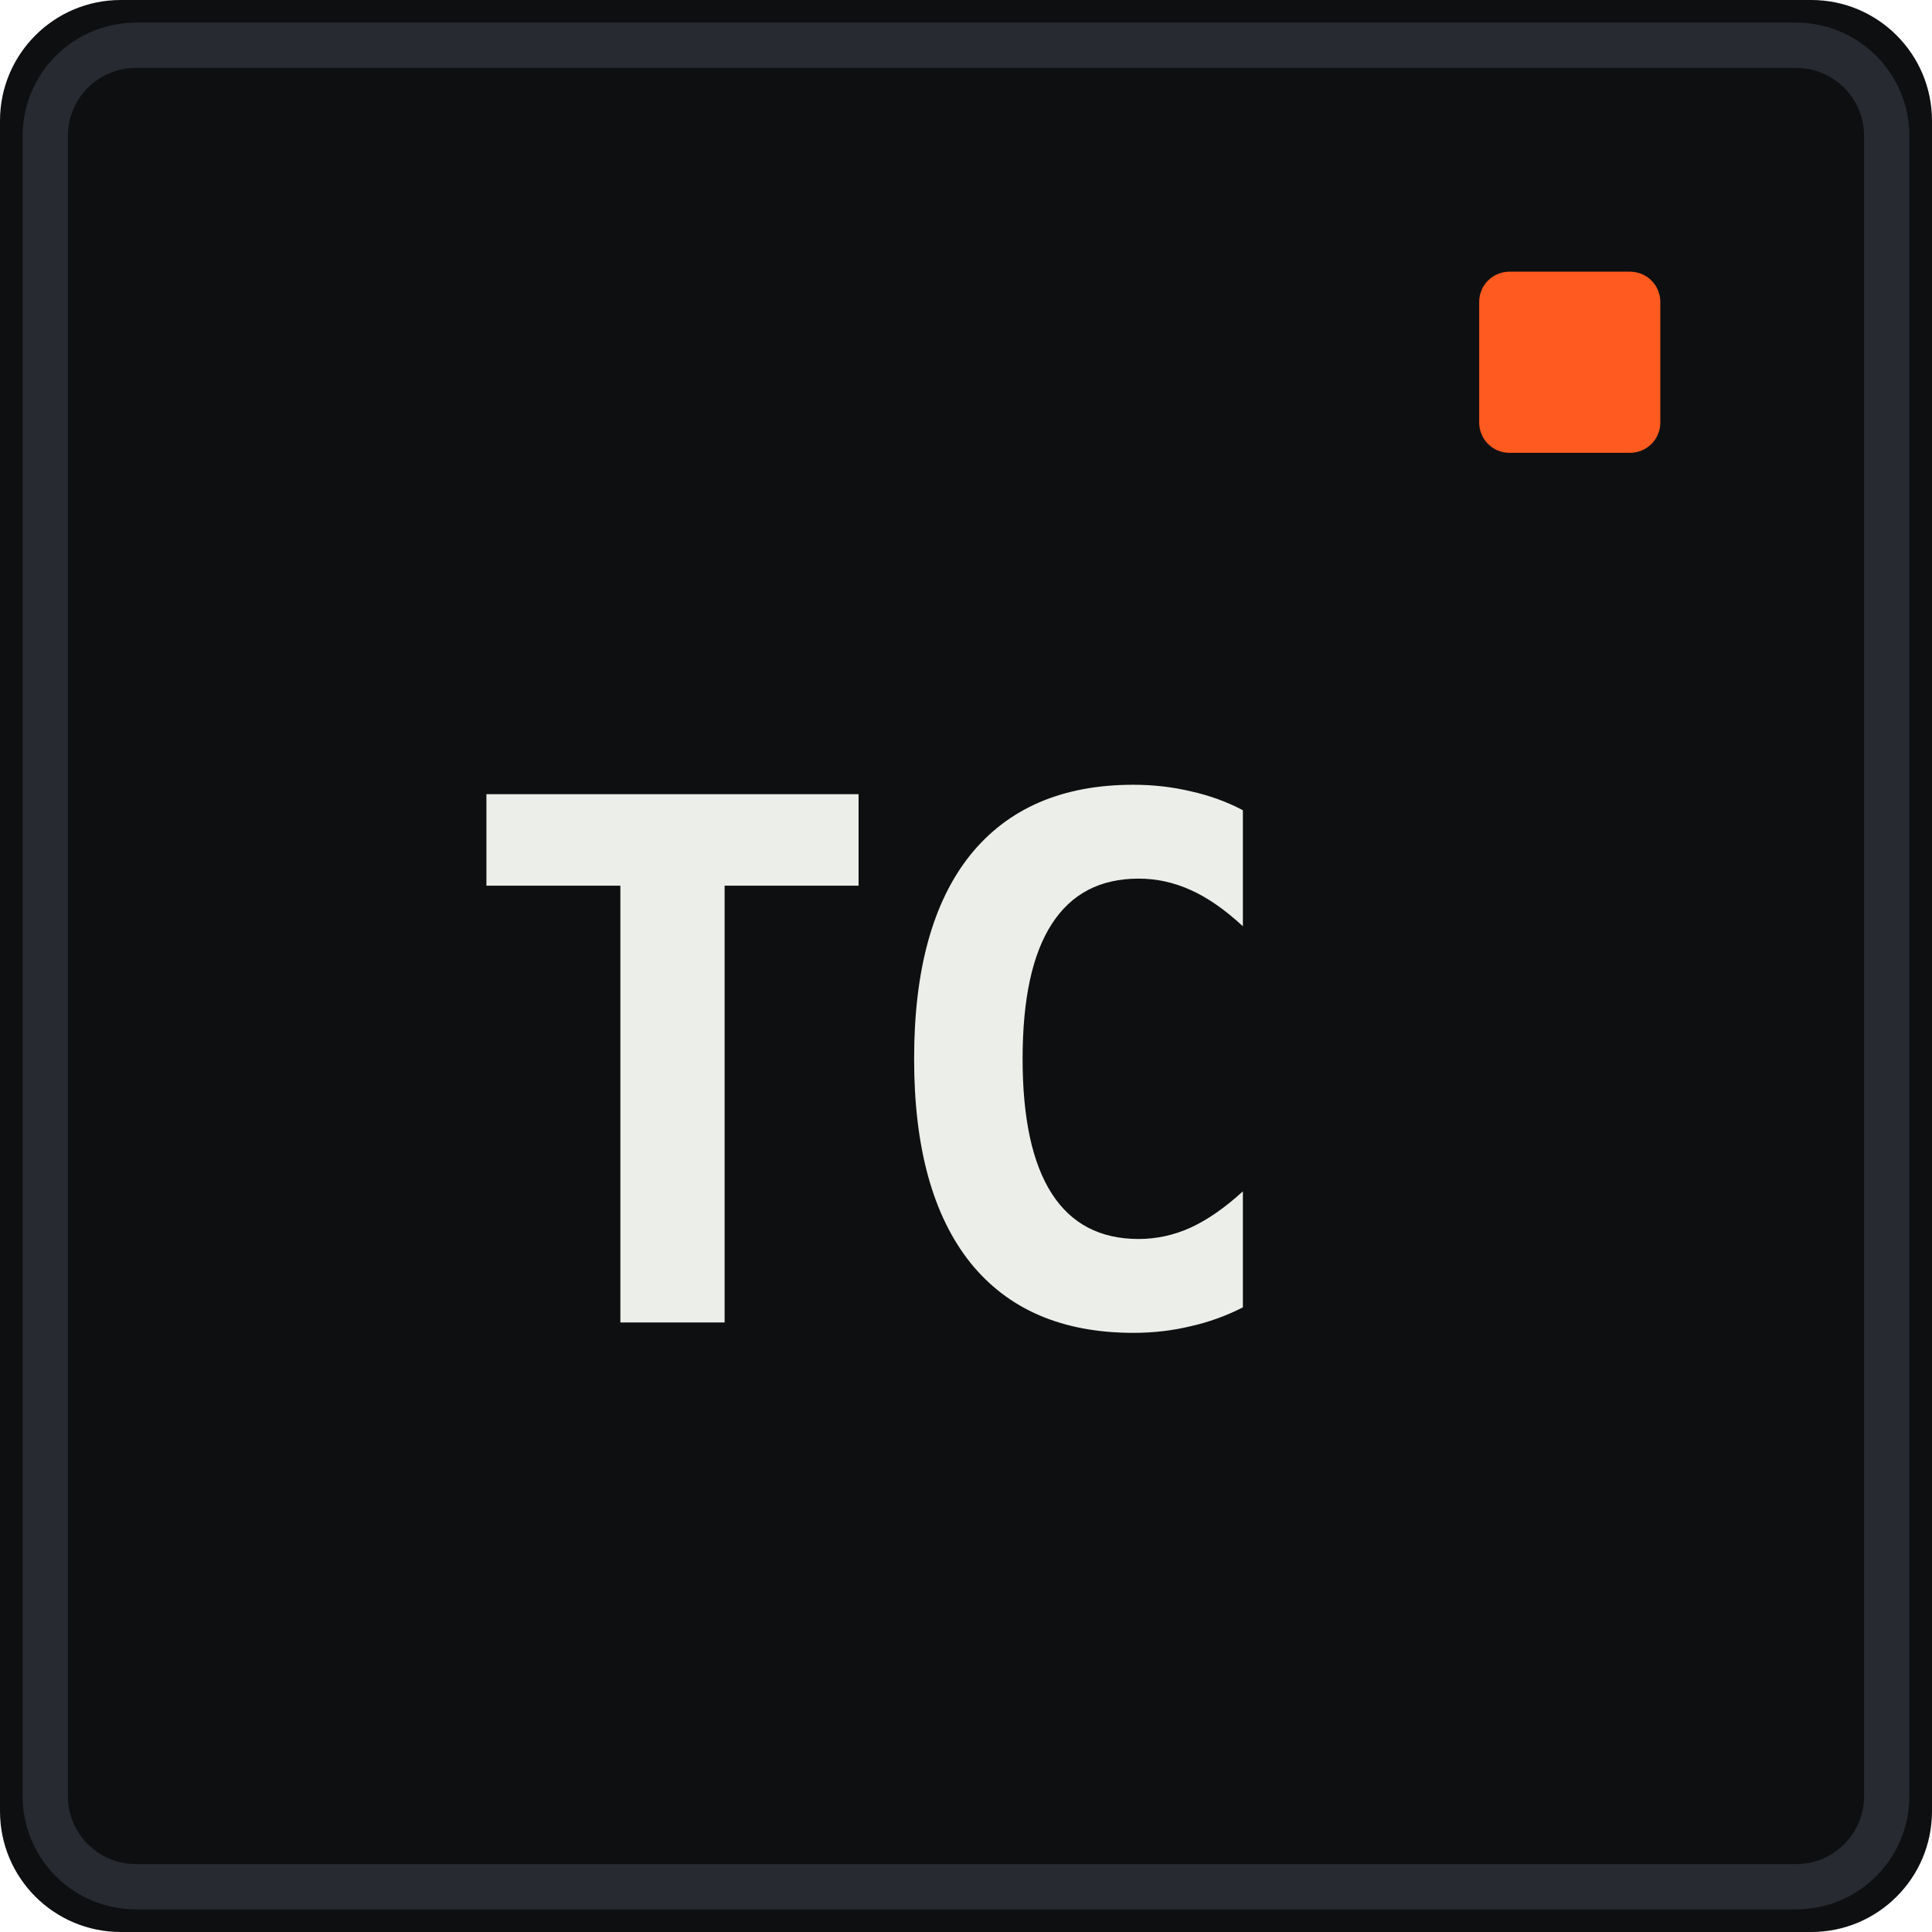
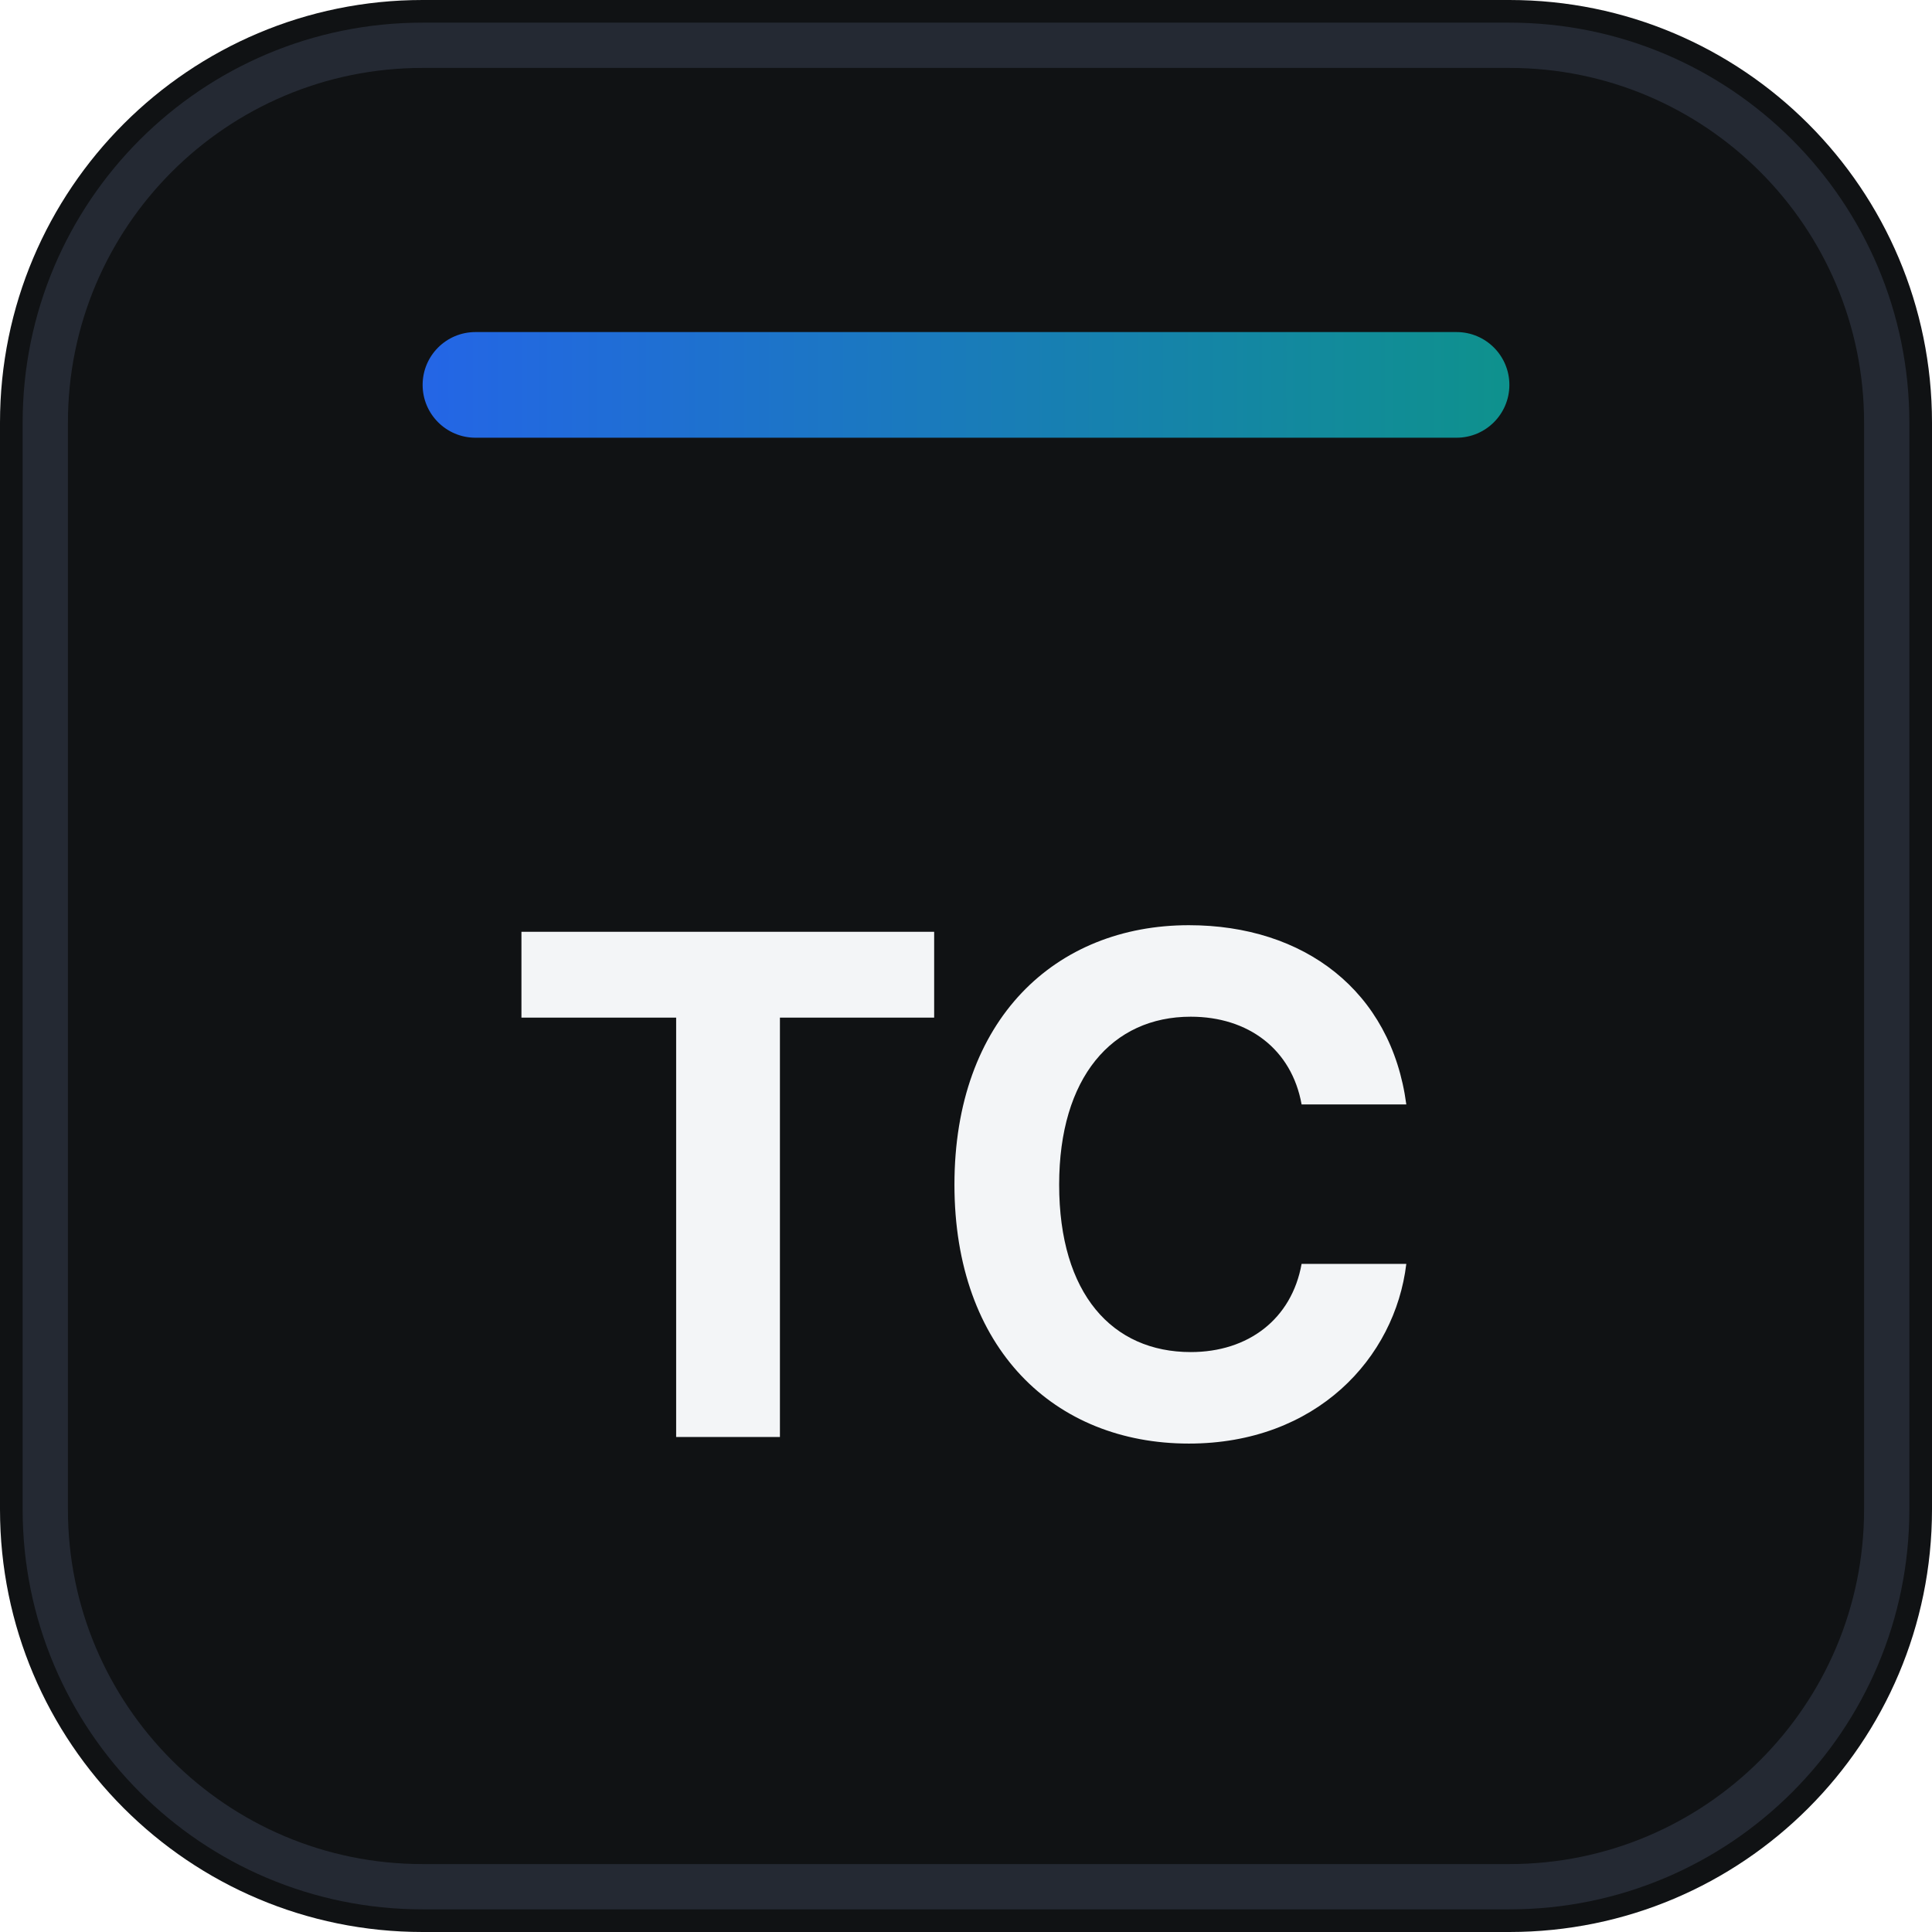
<svg xmlns="http://www.w3.org/2000/svg" viewBox="0 0 64 64" fill="none">
-   <rect width="64" height="64" rx="4" fill="#0E0F11" />
-   <rect x="1.5" y="1.5" width="61" height="61" rx="3" stroke="#272A30" stroke-width="1.5" />
-   <rect x="49" y="9" width="6" height="6" rx="1" fill="#FF5A1F" />
-   <text x="29" y="37" text-anchor="middle" dominant-baseline="middle" font-family="'IBM Plex Mono', ui-monospace, monospace" font-weight="600" font-size="24" letter-spacing="-1" fill="#ECEEE9">TC</text>
+   <defs>
+     <linearGradient id="studio-bar" x1="12" y1="0" x2="52" y2="0" gradientUnits="userSpaceOnUse">
+       <stop offset="0%" stop-color="#2563EB" />
+       <stop offset="100%" stop-color="#0D9488" />
+     </linearGradient>
+   </defs>
+   <rect width="64" height="64" rx="14" fill="#101214" />
+   <rect x="1.5" y="1.5" width="61" height="61" rx="12.5" stroke="#242933" stroke-width="1.5" />
+   <rect x="14" y="11" width="36" height="3.5" rx="1.75" fill="url(#studio-bar)" />
+   <text x="32" y="39" text-anchor="middle" dominant-baseline="middle" font-family="'Plus Jakarta Sans', 'Inter', system-ui, sans-serif" font-weight="700" font-size="23" letter-spacing="-0.5" fill="#F3F5F7">TC</text>
</svg>
